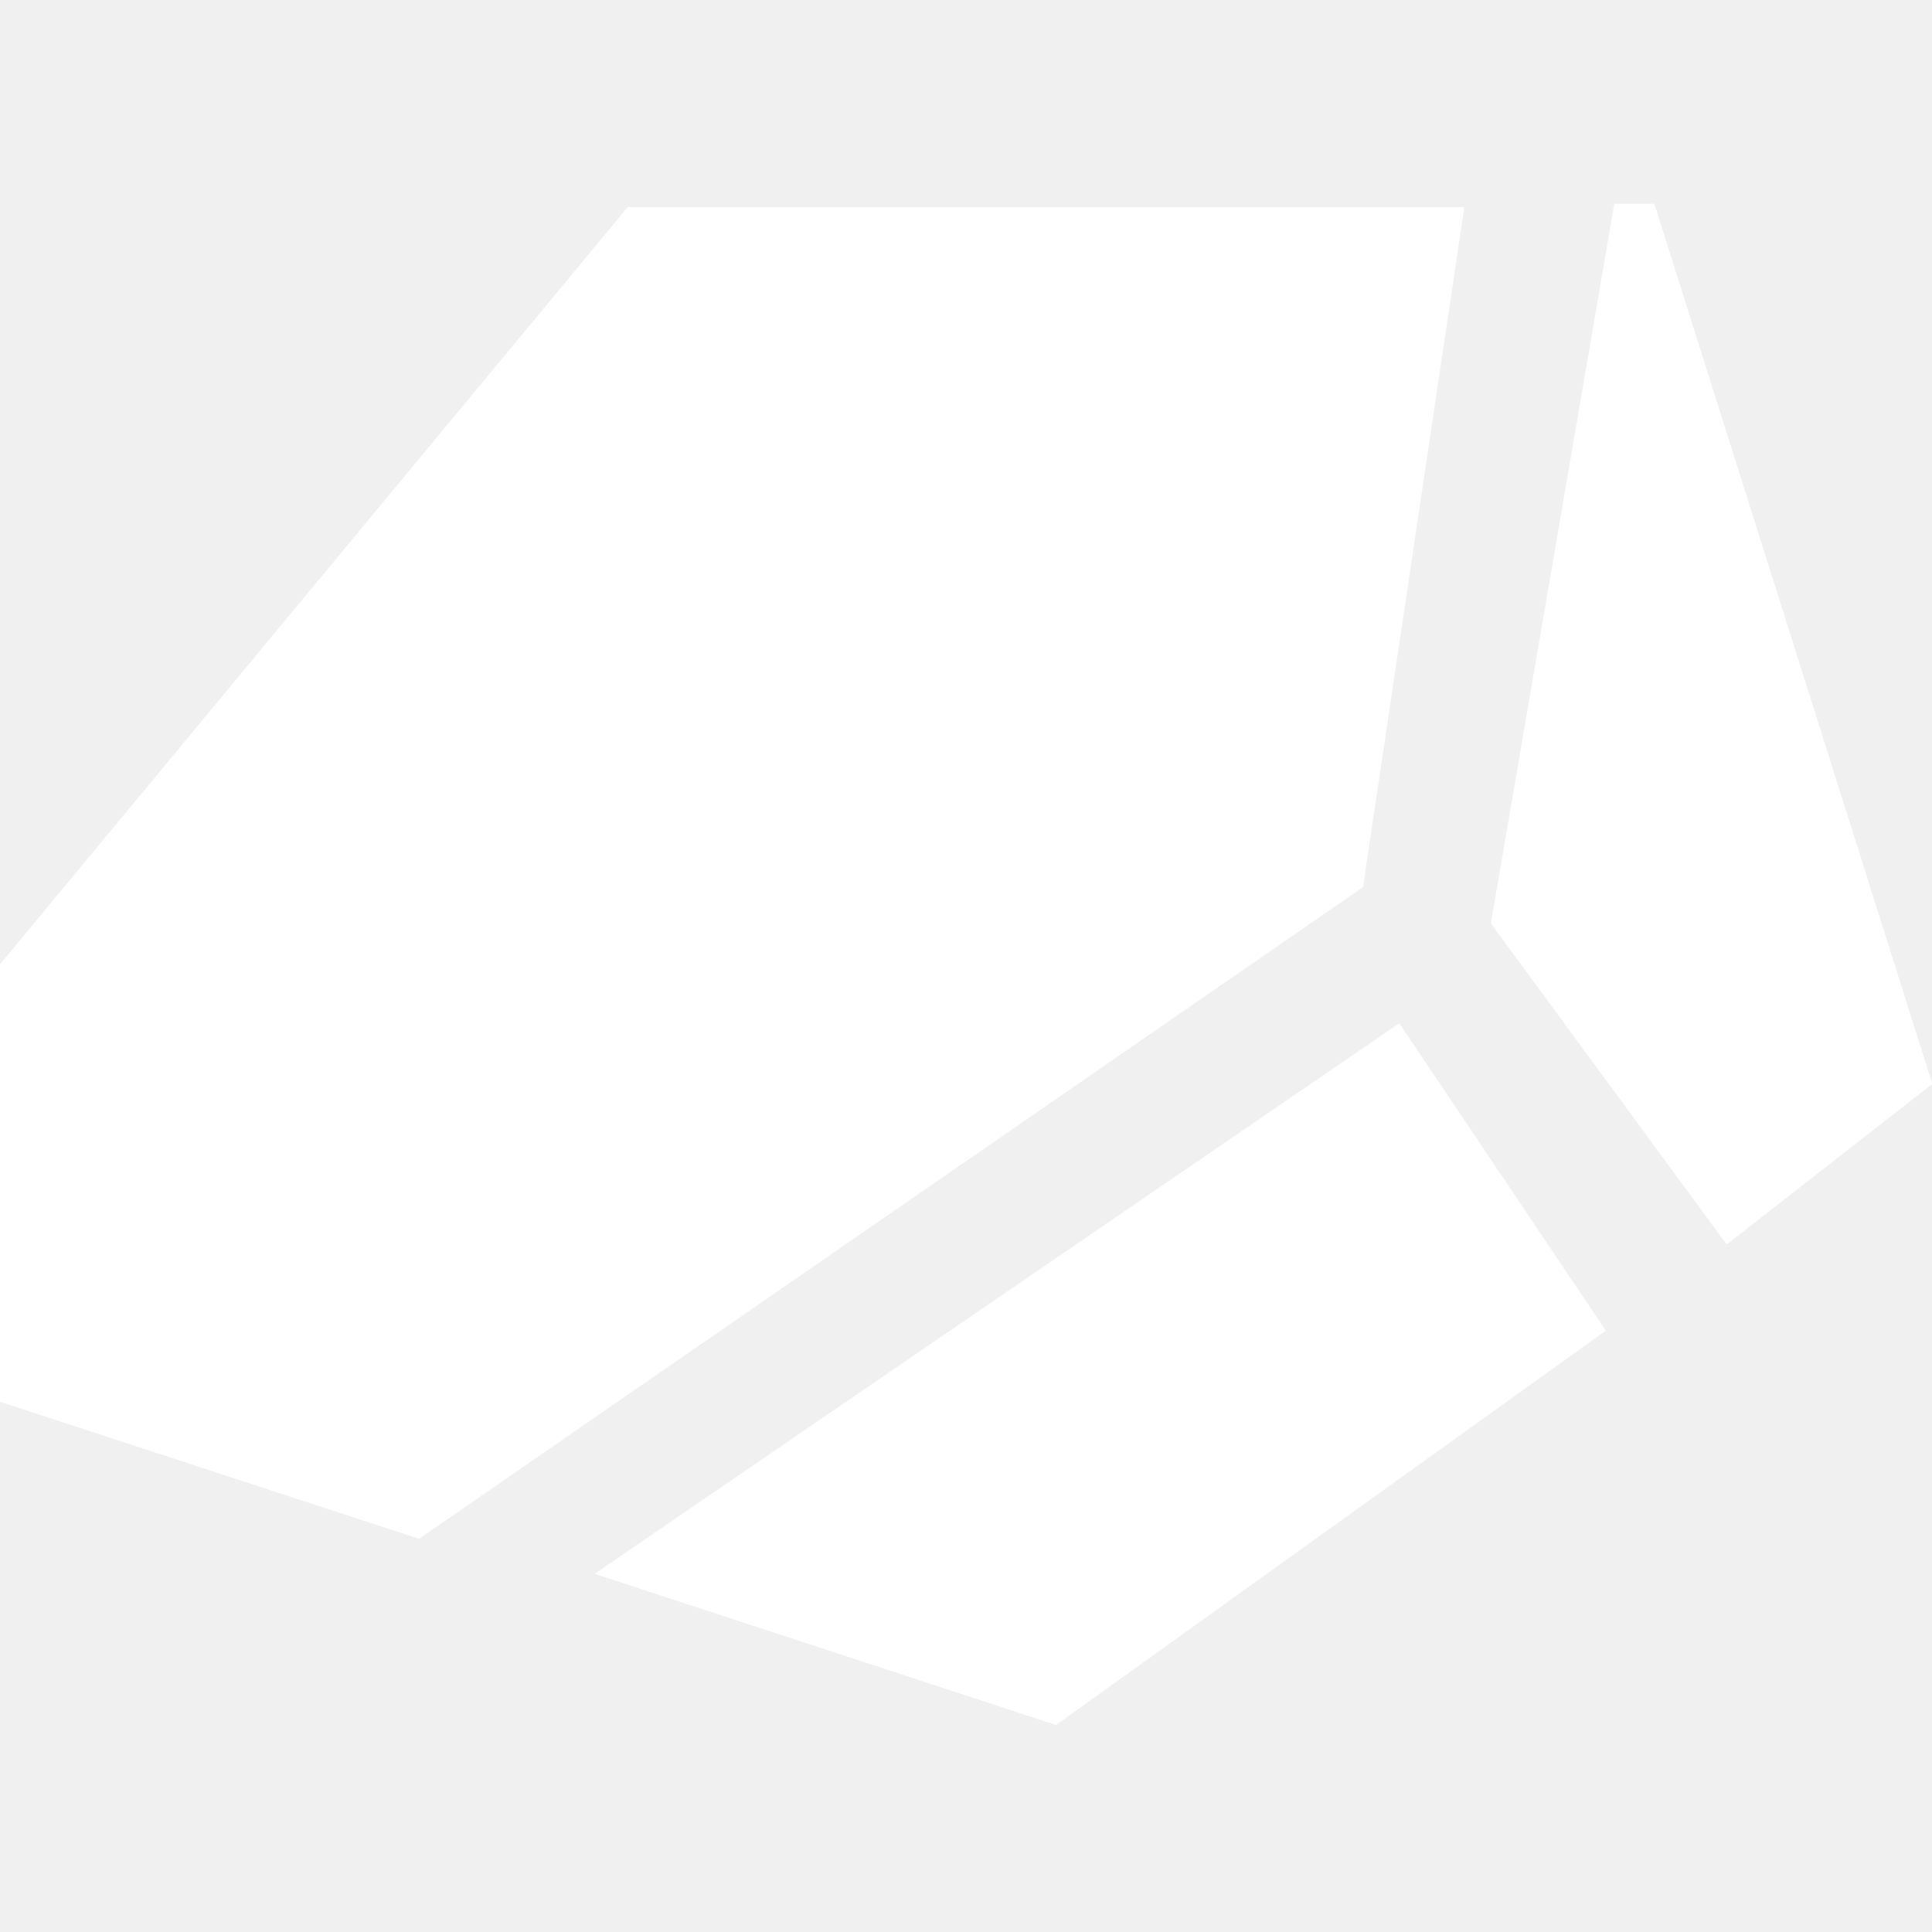
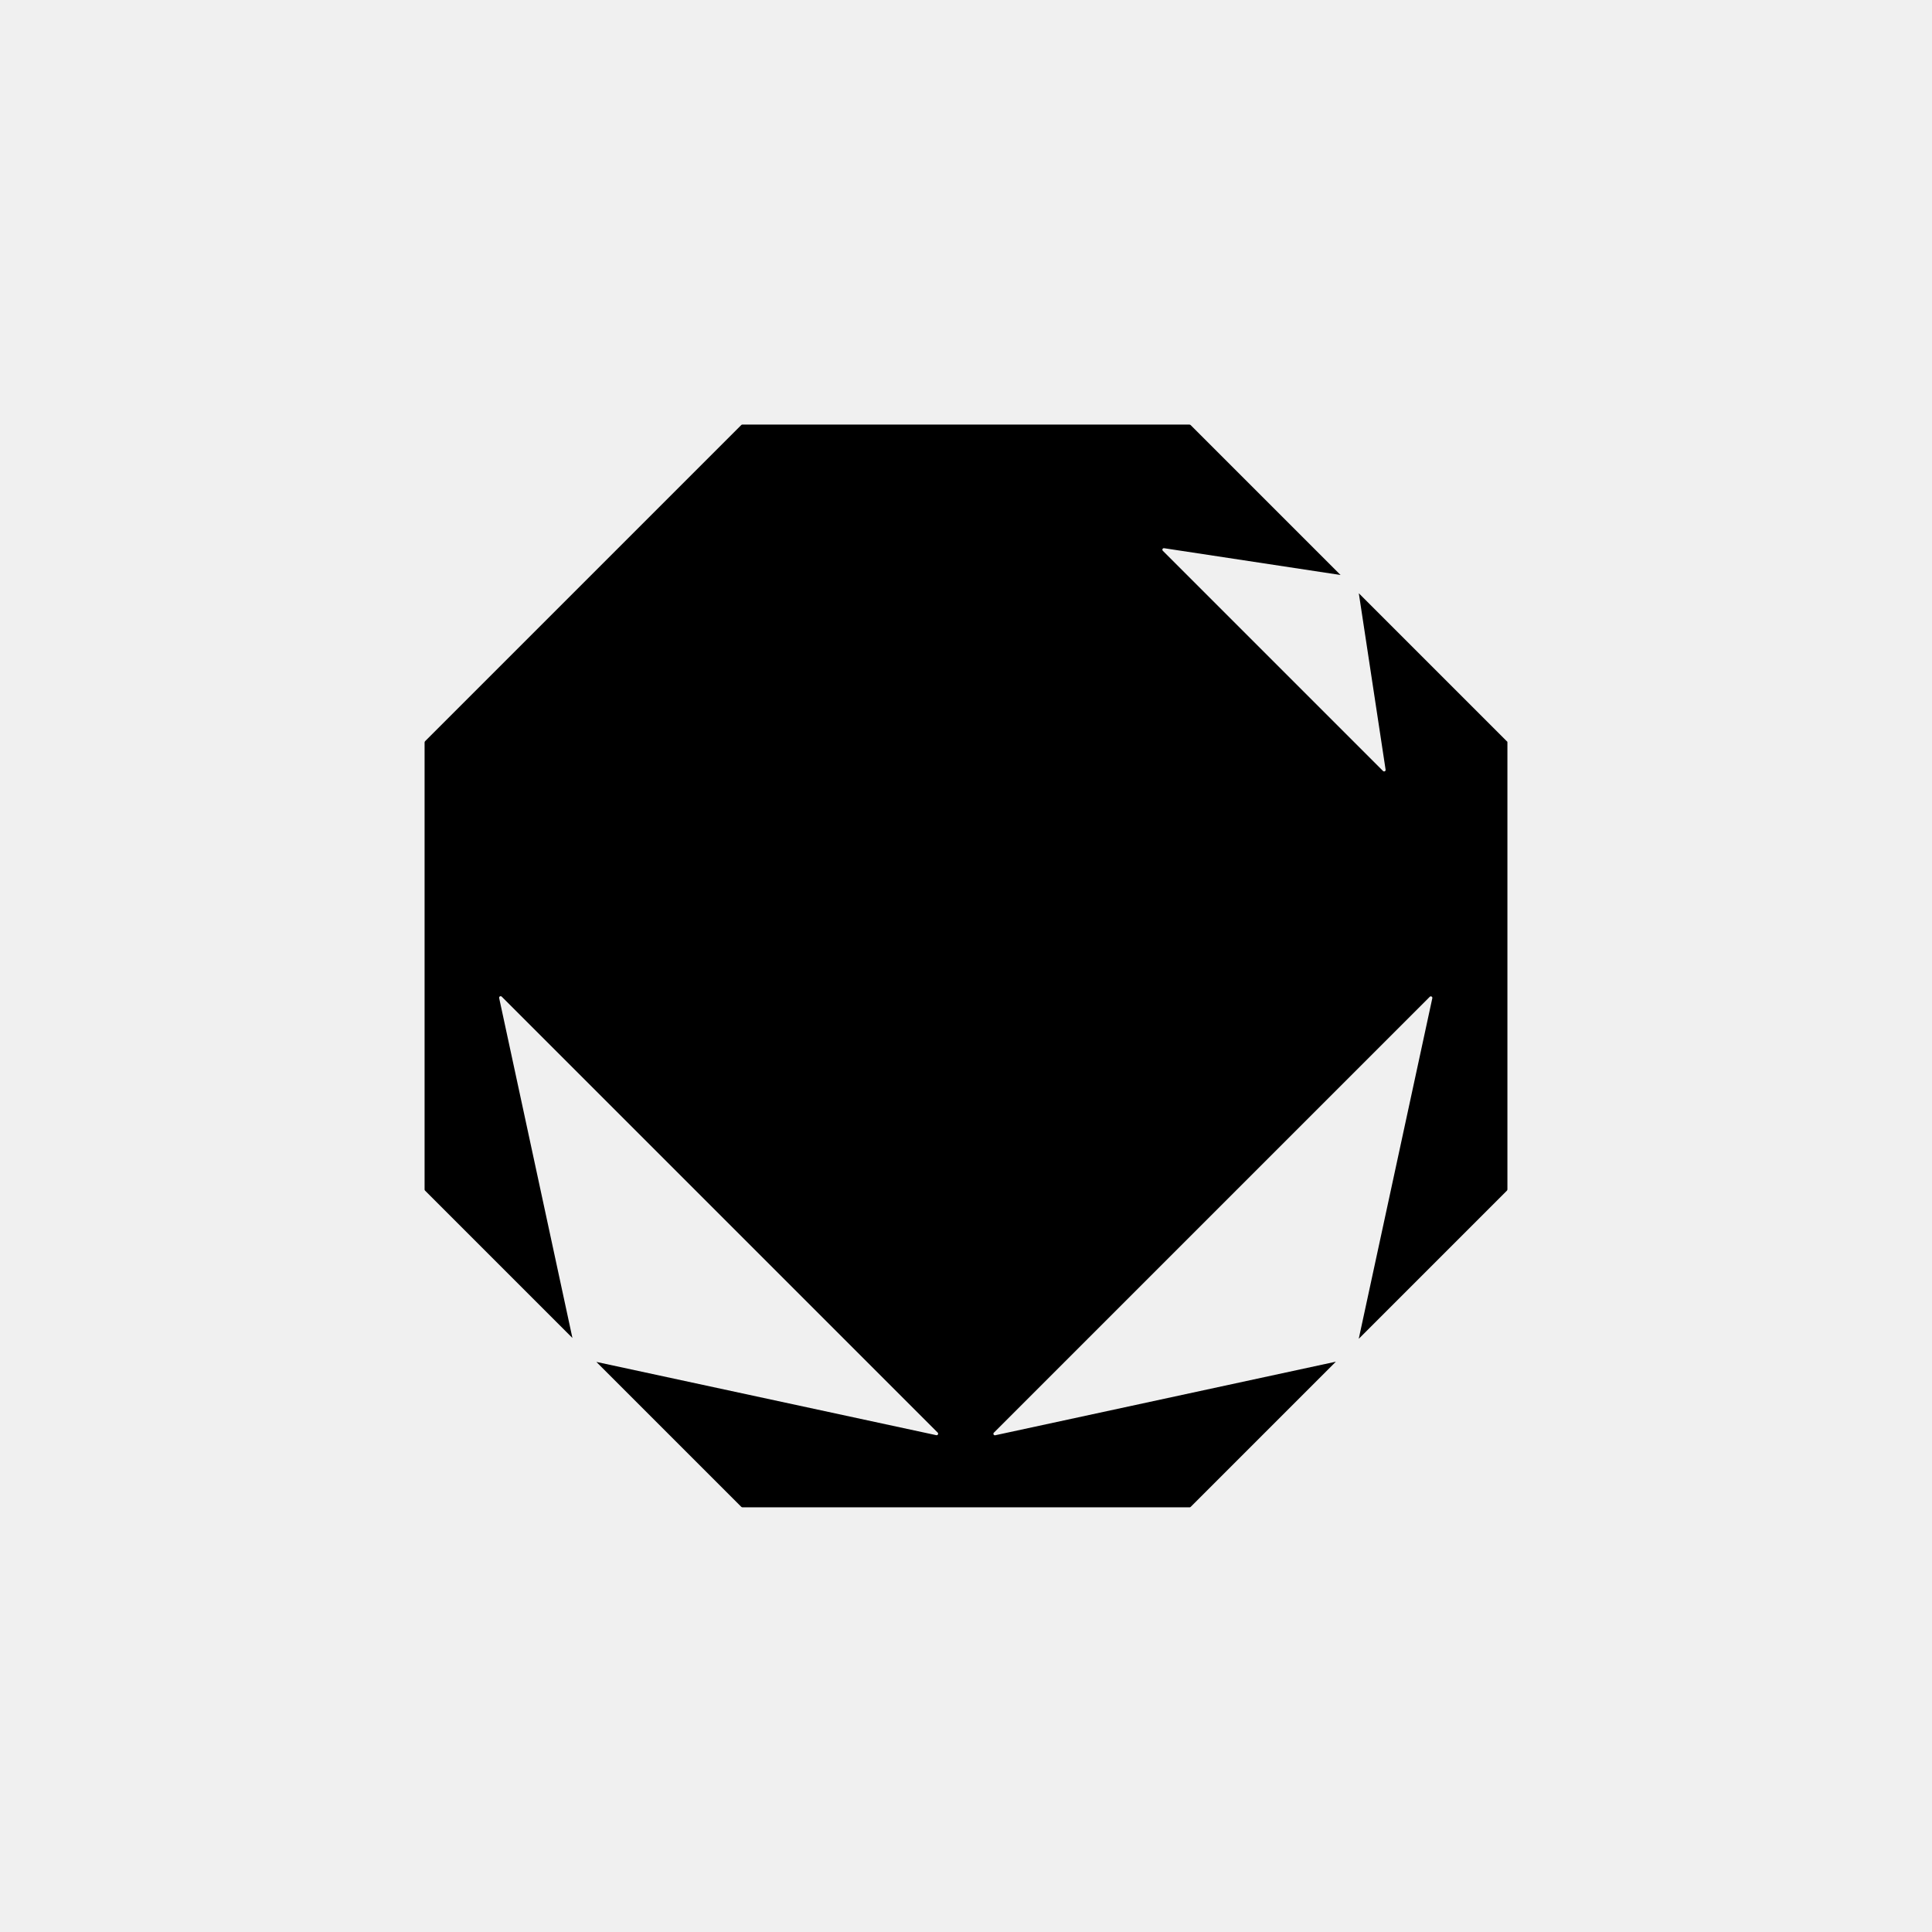
- <svg xmlns="http://www.w3.org/2000/svg" width="512" height="512" viewBox="0 0 512 512" fill="none">
-   <path fill-rule="evenodd" clip-rule="evenodd" d="M395.138 244.757C395.109 244.717 395.097 244.667 395.105 244.618L427.769 54.152C427.784 54.064 427.861 54 427.949 54H438.287C438.367 54 438.437 54.052 438.461 54.128L512.051 287.131C512.074 287.203 512.049 287.283 511.989 287.33L457.73 329.693C457.649 329.756 457.532 329.74 457.471 329.657L395.138 244.757ZM-1 371.022C-1 371.101 -0.949 371.171 -0.874 371.196L110.975 407.767C111.029 407.785 111.089 407.776 111.136 407.744L361.145 235.144C361.187 235.115 361.215 235.07 361.222 235.02L388.032 55.128C388.049 55.018 387.963 54.919 387.852 54.919H166.406C166.351 54.919 166.3 54.943 166.265 54.985L-0.958 256.714C-0.985 256.747 -1 256.788 -1 256.831V371.022ZM157.583 417.085L279.776 457.112C279.831 457.13 279.892 457.121 279.939 457.087L425.418 352.734C425.499 352.677 425.519 352.566 425.464 352.484L370.928 271.329C370.871 271.244 370.757 271.222 370.673 271.28L157.583 417.085Z" fill="white" />
+ <svg xmlns="http://www.w3.org/2000/svg" viewBox="0 0 256 256">
+   <path d="M199.67,98.23l-19.62-19.62,3.55,23.38c.03,.19-.2,.31-.34,.17l-29.18-29.18c-.14-.14-.02-.37,.17-.34l23.38,3.55-19.87-19.87s-.09-.06-.14-.06h-59.26c-.05,0-.1,.02-.14,.06l-41.9,41.9s-.06,.09-.06,.14v59.26c0,.05,.02,.1,.06,.14l19.53,19.53-9.71-45.05c-.04-.19,.2-.32,.34-.18l57.77,57.77c.14,.14,.01,.38-.18,.34l-45.05-9.71,19.21,19.21s.09,.06,.14,.06h59.26c.05,0,.1-.02,.14-.06l19.24-19.24-45.14,9.75c-.19,.04-.32-.2-.18-.34l57.76-57.76c.14-.14,.38-.01,.34,.18l-9.75,45.14,19.64-19.64s.06-.09,.06-.14v-59.26c0-.05-.02-.1-.06-.14Z" />
</svg>
